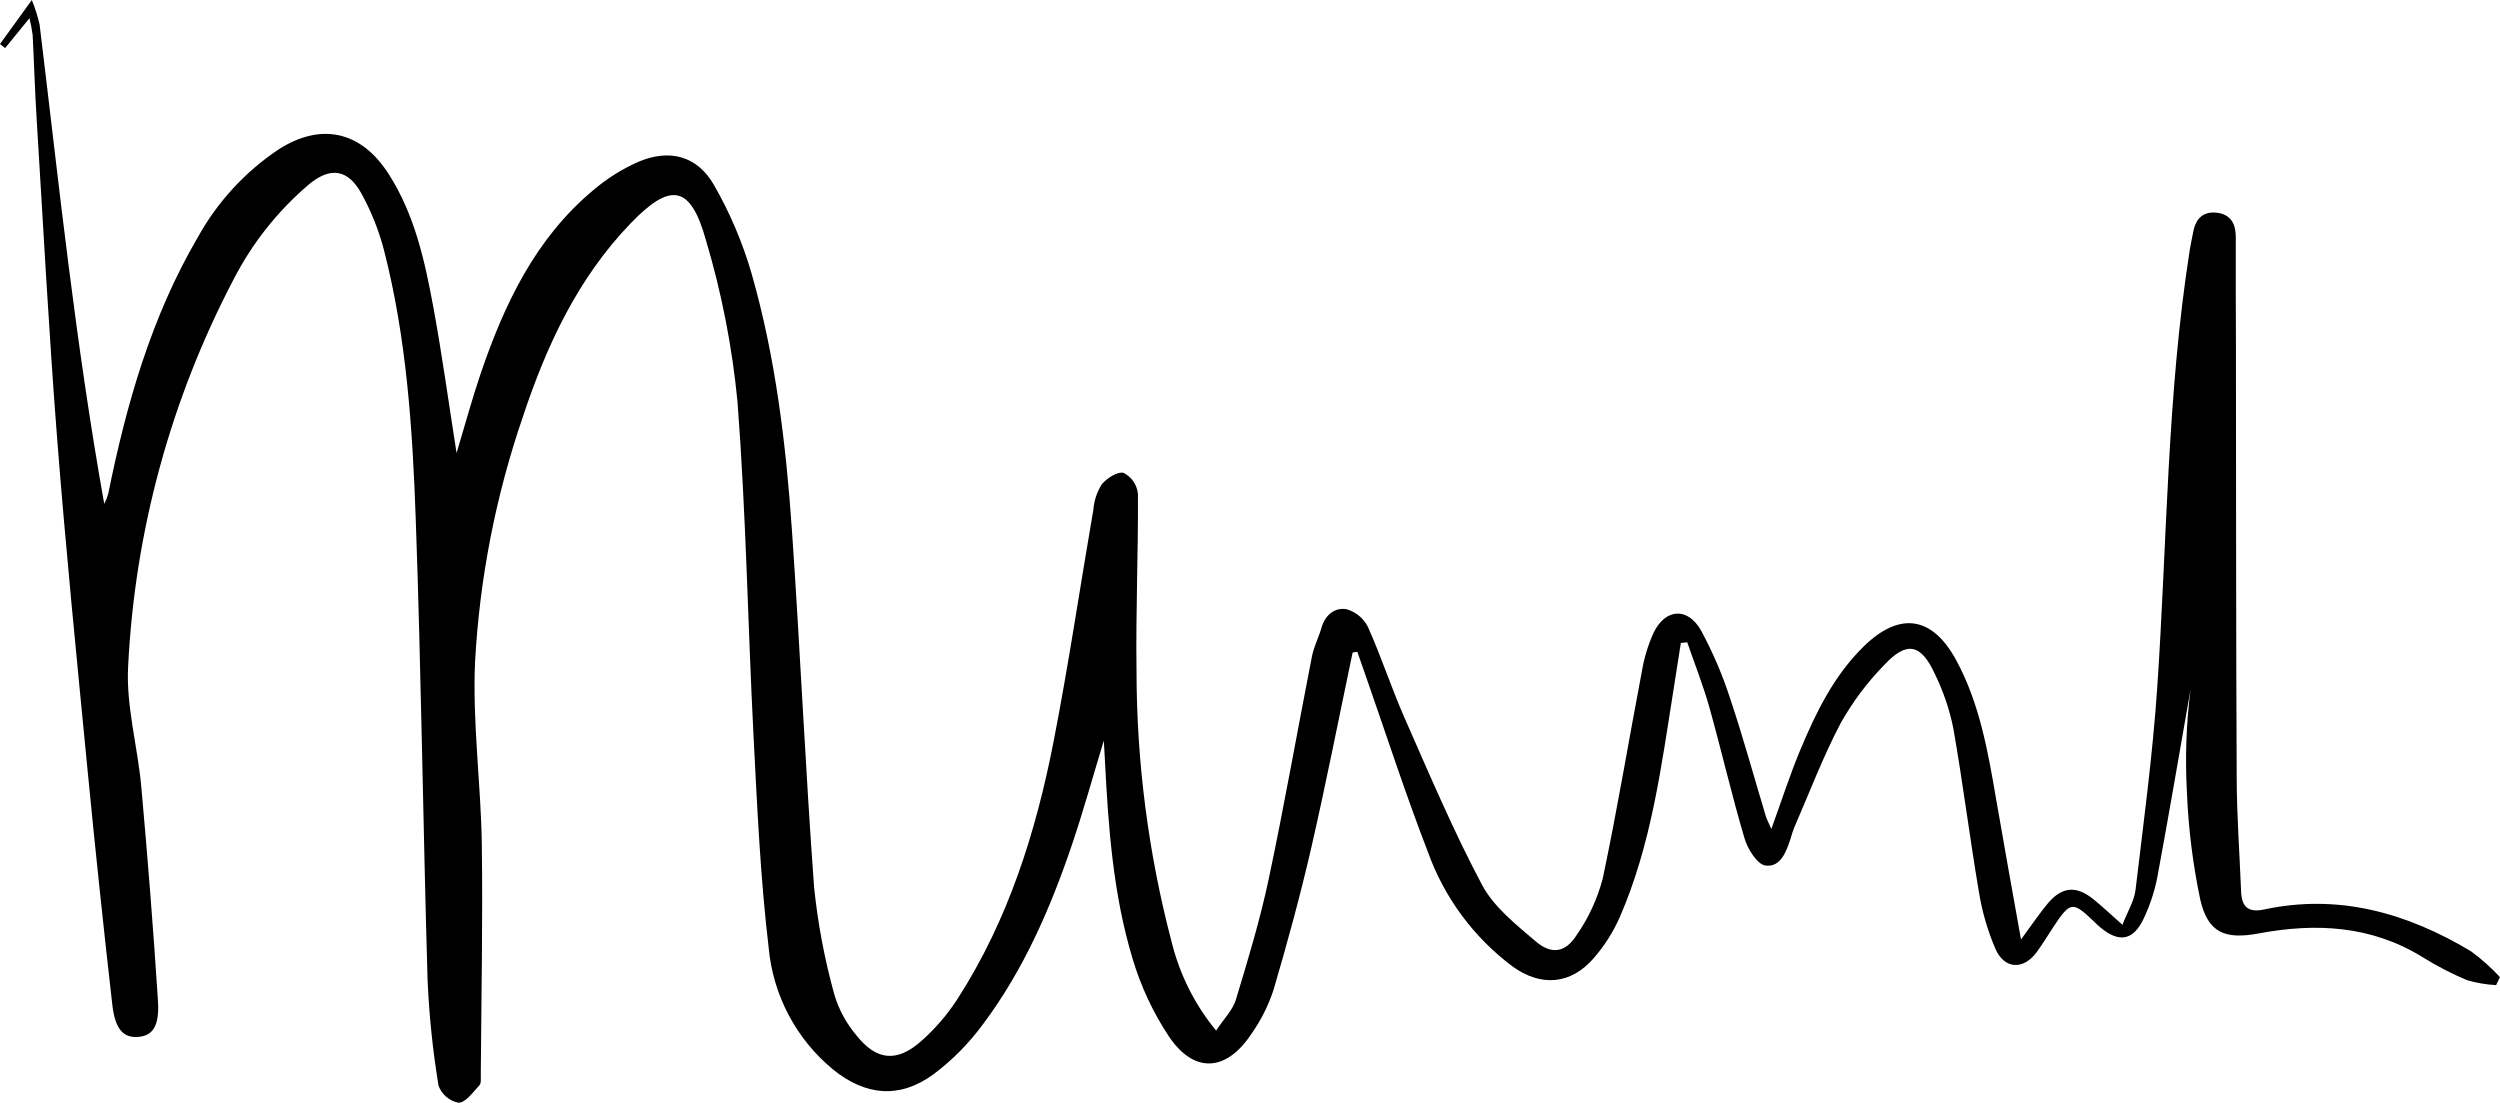
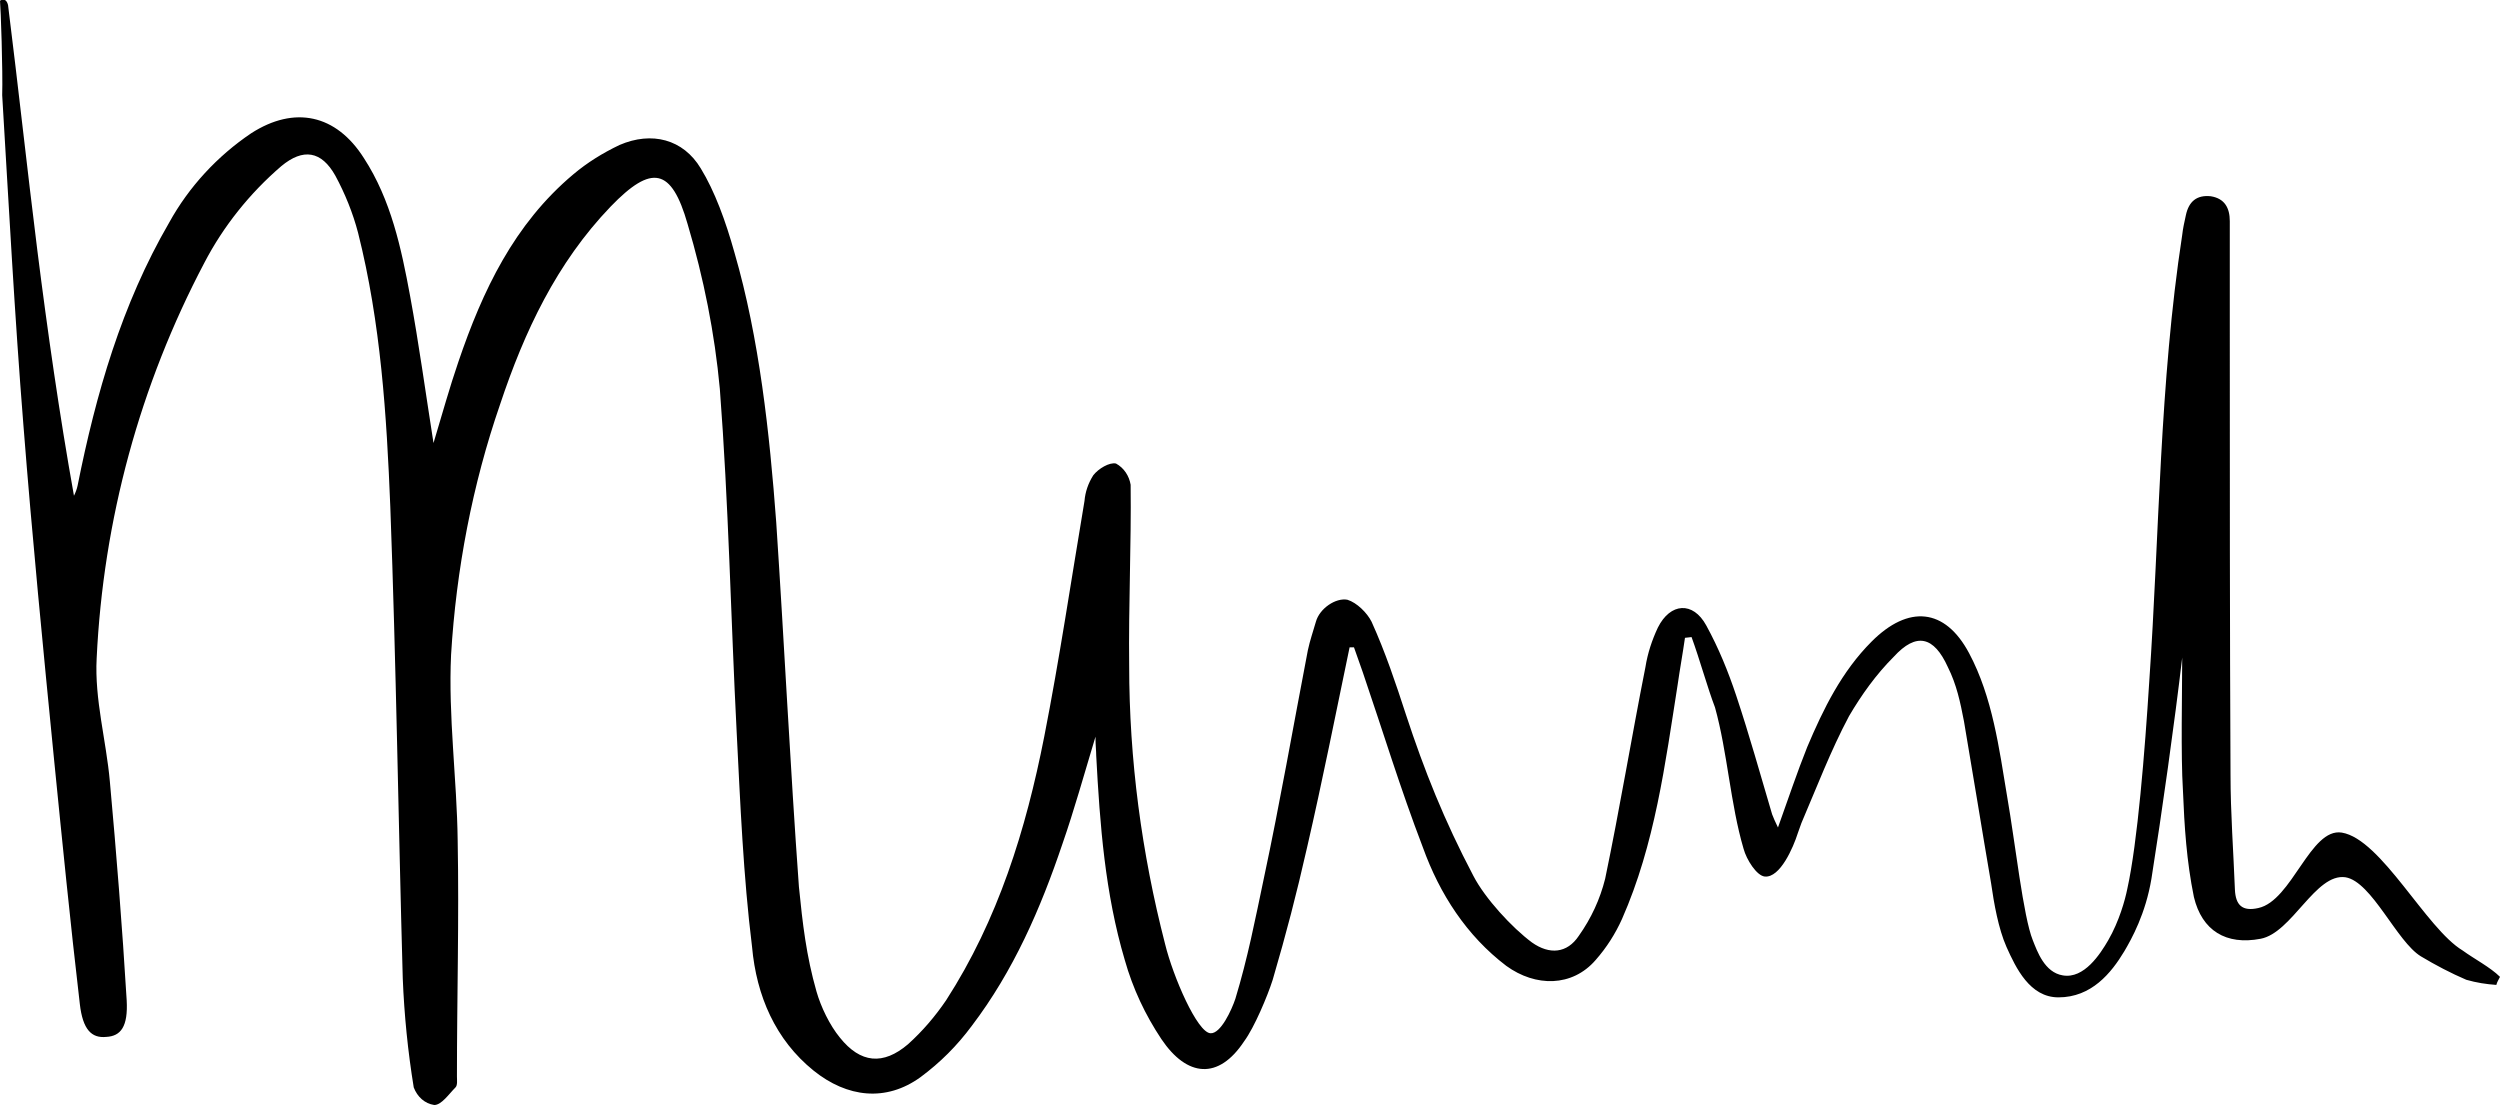
- <svg xmlns="http://www.w3.org/2000/svg" id="Isolation_Mode" data-name="Isolation Mode" width="348.864" height="153.885" viewBox="0 0 348.864 153.885">
-   <path d="M567.182,500.936c-1.913,9.1-3.699,18.23-5.782,27.292-1.525,6.636-3.325,13.216-5.245,19.75a23.411,23.411,0,0,1-3.122,6.213c-3.522,5.273-7.995,5.518-11.506.291a40.694,40.694,0,0,1-5.031-10.759c-2.745-9.052-3.408-18.464-3.887-27.87-.034-.658-.072-1.317-.144-2.632-1.61,5.292-2.909,10.006-4.479,14.628-3.007,8.853-6.733,17.401-12.367,24.929a33.544,33.544,0,0,1-6.961,7.038c-4.714,3.421-9.443,2.97-13.97-.686a24.991,24.991,0,0,1-8.997-17.034c-1.155-9.724-1.595-19.542-2.099-29.332-.804-15.627-1.051-31.292-2.253-46.885a118.821,118.821,0,0,0-4.392-22.465c-2.15-7.736-4.937-8.153-10.501-2.384-7.4,7.674-11.75,17.057-15.055,27.017a126.641,126.641,0,0,0-6.669,34.206c-.378,8.448.82,16.955.941,25.441.153,10.721-.071,21.448-.142,32.172-.003.497.081,1.166-.193,1.459-.887.949-1.904,2.412-2.903,2.438a3.741,3.741,0,0,1-2.797-2.371,123.439,123.439,0,0,1-1.535-14.865c-.629-21.468-.884-42.948-1.655-64.41-.451-12.547-1.28-25.118-4.432-37.361a34.345,34.345,0,0,0-3.121-7.84c-1.882-3.44-4.357-3.815-7.377-1.281a43.448,43.448,0,0,0-10.483,13.233,130.115,130.115,0,0,0-14.715,53.993c-.304,5.56,1.336,11.206,1.84,16.834.89,9.94,1.685,19.892,2.324,29.851.228,3.557-.756,4.87-2.761,5.027-2.028.158-3.215-1.022-3.608-4.465q-1.893-16.608-3.504-33.249c-1.476-15.243-3.004-30.485-4.195-45.751-1.171-15.022-1.962-30.074-2.89-45.115-.231-3.741-.334-7.489-.53-11.232a19.951,19.951,0,0,0-.45-2.341l-3.39,4.168-.718-.567c1.324-1.83,2.648-3.66,4.444-6.142a23.048,23.048,0,0,1,1.079,3.392c1.363,11.154,2.608,22.323,4.027,33.47,1.418,11.136,2.998,22.251,4.998,33.453a8.011,8.011,0,0,0,.548-1.37c2.537-12.526,6.011-24.728,12.523-35.86a35.327,35.327,0,0,1,11.201-12.199c5.945-3.844,11.557-2.625,15.402,3.369,3.676,5.731,5.089,12.266,6.289,18.818,1.197,6.534,2.099,13.121,3.203,20.148,1.195-3.968,2.162-7.567,3.361-11.087,3.309-9.707,7.63-18.846,15.716-25.599a25.78,25.78,0,0,1,6.28-3.953c4.356-1.856,8.243-.836,10.569,3.24a56.446,56.446,0,0,1,5.225,12.289c3.362,11.721,4.813,23.807,5.652,35.935,1.149,16.605,1.871,33.239,3.094,49.838a90.72,90.72,0,0,0,2.826,14.915,15.673,15.673,0,0,0,3.05,5.646c2.779,3.522,5.611,3.842,8.97.921a28.416,28.416,0,0,0,5.185-6.009c7.081-11.018,10.938-23.309,13.412-36.027,2.08-10.69,3.67-21.474,5.522-32.209a7.864,7.864,0,0,1,1.153-3.511c.7-.873,2.228-1.85,3.08-1.621a3.71,3.71,0,0,1,1.986,2.886c.053,8.228-.312,16.459-.198,24.685a149.501,149.501,0,0,0,4.936,38.023,31.178,31.178,0,0,0,6.172,12.229c1.076-1.637,2.316-2.854,2.758-4.313,1.684-5.555,3.374-11.132,4.576-16.804,2.188-10.33,4.007-20.737,6.04-31.1.269-1.371.948-2.657,1.334-4.012.512-1.797,1.886-2.851,3.477-2.575a4.804,4.804,0,0,1,3.008,2.49c1.869,4.168,3.277,8.541,5.121,12.721,3.452,7.821,6.786,15.721,10.793,23.256,1.644,3.091,4.727,5.529,7.484,7.88,2.232,1.903,4.165,1.578,5.726-.881a24.927,24.927,0,0,0,3.627-7.847c2.031-9.59,3.625-19.271,5.462-28.903a21.744,21.744,0,0,1,1.652-5.449c1.659-3.394,4.772-3.586,6.63-.262a56.383,56.383,0,0,1,4.093,9.609c1.795,5.361,3.285,10.824,4.92,16.239.156.516.424.998.78,1.82,1.426-3.93,2.584-7.55,4.043-11.043,2.185-5.233,4.668-10.319,8.799-14.388,5.029-4.953,9.624-4.313,12.987,1.933,3.249,6.035,4.398,12.689,5.539,19.343,1.077,6.285,2.223,12.558,3.47,19.577,1.555-2.111,2.552-3.611,3.699-4.987,2.014-2.417,4.016-2.582,6.461-.591,1.215.99,2.356,2.071,3.997,3.525.729-1.888,1.642-3.339,1.825-4.878,1.123-9.407,2.389-18.813,3.03-28.258,1.382-20.336,1.354-40.773,4.529-60.977.142-.902.342-1.795.516-2.691.36-1.854,1.503-2.812,3.361-2.554,1.877.261,2.561,1.573,2.552,3.404-.025,4.82.015,9.64.021,14.461.028,20.381.011,40.763.108,61.144.025,5.239.408,10.477.615,15.716.083,2.103.982,2.971,3.191,2.497,10.455-2.244,19.958.487,28.876,5.821a28.101,28.101,0,0,1,4.056,3.617q-.269.559-.539,1.117a17.979,17.979,0,0,1-4.054-.692,43.527,43.527,0,0,1-6.192-3.207c-7.175-4.429-14.902-4.811-22.912-3.311-4.658.872-7.038-.097-8.108-4.652a90.721,90.721,0,0,1-1.877-15.018,79.488,79.488,0,0,1,.502-14.376c-1.533,8.739-3.017,17.488-4.637,26.211a24.363,24.363,0,0,1-1.859,5.672c-1.458,3.165-3.474,3.522-6.111,1.299-.318-.268-.614-.563-.915-.851-2.918-2.785-3.262-2.743-5.557.715-.783,1.179-1.514,2.396-2.341,3.543-1.864,2.583-4.536,2.504-5.819-.423a33.805,33.805,0,0,1-2.282-7.862c-1.294-7.623-2.248-15.304-3.586-22.919a31.424,31.424,0,0,0-2.559-7.531c-1.95-4.242-3.925-4.648-7.067-1.285a38.674,38.674,0,0,0-6.095,8.142c-2.469,4.691-4.354,9.689-6.475,14.562a14.883,14.883,0,0,0-.473,1.42c-.598,1.872-1.391,4.141-3.528,3.875-1.139-.142-2.483-2.277-2.922-3.753-1.797-6.054-3.207-12.223-4.913-18.306-.863-3.08-2.054-6.068-3.096-9.097l-.888.096c-.334,2.129-.664,4.259-1.003,6.388-1.726,10.839-3.101,21.772-7.555,31.951a22.685,22.685,0,0,1-3.589,5.633c-3.208,3.714-7.372,4.034-11.339,1.171a34.531,34.531,0,0,1-11.838-16.047c-3.117-8.055-5.774-16.288-8.629-24.445q-.6-1.713-1.199-3.427Z" transform="translate(-378.43 -409.8769)" />
+ <svg xmlns="http://www.w3.org/2000/svg" viewBox="0 0 341.4 151.2">
+   <path d="M184.3 88.4c-1.9 9.1-3.7 18.2-5.8 27.3-1.5 6.6-2.8 11.6-4.7 18.1-.7 2.2-2.5 6.5-3.9 8.4-3.5 5.3-7.8 4.9-11.3-.3-2.2-3.3-3.9-6.9-5-10.8-2.7-9.1-3.4-18.5-3.9-27.9 0-.7-.1-1.3-.1-2.6-1.6 5.3-2.9 10-4.5 14.6-3 8.9-6.7 17.4-12.4 24.9-2 2.7-4.3 5-7 7-4.7 3.4-10 2.8-14.6-.9-5.2-4.2-7.8-10.2-8.4-16.9-1.2-9.7-1.6-19.5-2.1-29.3-.8-15.6-1.1-31.3-2.3-46.9-.7-7.6-2.2-15.1-4.4-22.5-2.2-7.7-4.9-8.2-10.5-2.4-7.4 7.7-11.8 17.1-15.1 27-3.8 11-6 22.6-6.7 34.2-.4 8.4.8 17 .9 25.4.2 10.7-.1 21.4-.1 32.2 0 .5.1 1.2-.2 1.5-.9.9-1.9 2.4-2.9 2.4-1.3-.2-2.3-1.1-2.8-2.4-.8-4.9-1.3-9.9-1.5-14.9-.6-21.5-.9-42.9-1.7-64.4-.5-12.5-1.3-25.1-4.4-37.4-.7-2.7-1.8-5.4-3.1-7.8-1.9-3.4-4.4-3.8-7.4-1.3-4.3 3.7-7.9 8.2-10.5 13.2-8.8 16.7-13.8 35.1-14.7 54-.3 5.6 1.3 11.2 1.8 16.8.9 9.9 1.7 19.9 2.3 29.9.2 3.6-.8 4.9-2.8 5-2 .2-3.2-1-3.6-4.5-1.3-11.1-2.4-22.2-3.5-33.2-1.5-15.2-3-30.5-4.2-45.8C2 43.1 1.2 28 .3 13 .4 9.7.1 1 0 .1c0 0 .8-.6 1.1.6 1.4 11.2 2.6 22.3 4 33.5 1.4 11.1 3 22.3 5 33.5.2-.4.4-.9.5-1.4 2.5-12.5 6-24.7 12.5-35.9 2.7-4.9 6.6-9.1 11.2-12.2 5.9-3.8 11.6-2.6 15.4 3.4 3.7 5.7 5.1 12.3 6.3 18.8 1.2 6.5 2.1 13.1 3.2 20.1 1.2-4 2.2-7.6 3.4-11.1 3.3-9.7 7.6-18.8 15.7-25.6 1.9-1.6 4-2.9 6.3-4 4.4-1.9 8.7-.8 11.1 3.2 1.9 3.1 3.4 7.2 4.6 11.5 3.4 11.7 4.8 24.7 5.7 36.8 1.1 16.6 1.9 33.2 3.1 49.8.5 5 1 9.4 2.4 14.3.6 2.1 1.8 4.6 3.2 6.3 2.8 3.5 5.9 3.8 9.3.9 2-1.8 3.7-3.8 5.2-6 7.1-11 10.9-23.3 13.4-36 2.1-10.7 3.7-21.5 5.5-32.2.1-1.2.5-2.4 1.2-3.5.7-.9 2.2-1.8 3.1-1.6 1.1.6 1.8 1.7 2 2.9.1 8.2-.3 16.5-.2 24.7 0 12.8 1.7 25.6 4.9 38 1.1 4.5 4.4 12.1 6.2 12.2 1.4.1 2.9-3.2 3.4-4.7 1.7-5.6 2.7-10.8 3.9-16.5 2.2-10.3 4-20.7 6-31.1.3-1.4.7-2.5 1.1-3.9.5-1.8 2.7-3.3 4.3-3 1.3.4 2.7 1.8 3.3 3 1.9 4.2 3.3 8.4 4.7 12.7 2.5 7.6 5.2 14.4 9.2 22 1.6 3.1 5.3 7.1 8 9.1 2.4 1.7 4.8 1.5 6.4-.9 1.7-2.4 2.9-5 3.6-7.8 2-9.6 3.6-19.3 5.5-28.9.3-1.9.9-3.7 1.7-5.4 1.7-3.4 4.8-3.6 6.6-.3 1.7 3.1 3 6.3 4.1 9.6 1.8 5.4 3.3 10.8 4.9 16.2.2.5.4 1 .8 1.8 1.4-3.9 2.6-7.5 4-11 2.2-5.2 4.7-10.3 8.8-14.4 5-5 10-4.6 13.3 1.6 3.2 6 4.1 13 5.2 19.6 1.1 6.3 2.2 16.4 3.5 19.6.6 1.5 1.6 4.4 4.1 4.8 2.9.5 5.1-2.9 6.2-4.8 1.5-2.6 2.3-5.5 2.6-7 1.4-6.3 2.4-18.8 3-28.3 1.4-20.3 1.4-40.8 4.5-61 .1-.9.3-1.8.5-2.7.4-1.9 1.5-2.8 3.4-2.6 1.9.3 2.6 1.6 2.6 3.4v14.5c0 20.4 0 40.8.1 61.1 0 5.2.4 10.5.6 15.7.1 2.1 1 3 3.2 2.5 4.6-1 7.1-11 11.4-10.3 5.4.9 11.5 13.1 16.5 16.1 1.5 1.1 3.8 2.3 5.1 3.6-.2.4-.4.7-.5 1.1-1.4-.1-2.7-.3-4.1-.7-2.1-.9-4.2-2-6.2-3.2-3.3-2-6.7-10.2-10.3-10.8-4.1-.6-7.3 7.6-11.6 8.4-4.7.9-8-1.1-9.1-5.7-1-4.9-1.3-9.6-1.5-14.6-.3-4.8-.1-13.3-.1-18.1-1 8.6-2.8 21.4-4.2 30.2-.8 4.8-2.7 8.2-3.7 9.9-1.8 3-4.5 6.3-9 6.3-3.9 0-5.8-4-7.1-6.9-1.1-2.5-1.7-5.9-2.1-8.7-1.3-7.6-2.4-14.5-3.7-22.1-.5-2.6-1-5-2.2-7.4-1.9-4.2-4.3-4.8-7.4-1.4-2.4 2.4-4.4 5.2-6.1 8.1-2.5 4.7-4.4 9.7-6.5 14.6-.2.5-.3.9-.5 1.4-.6 1.9-2.4 6.1-4.5 5.9-1.1-.1-2.5-2.3-2.9-3.8-1.8-6.1-2.2-13.2-3.9-19.3-1-2.6-2.1-6.6-3.2-9.6l-.9.1c-.3 2.1-.7 4.3-1 6.4-1.7 10.8-3.1 21.8-7.6 32-.9 2-2.1 3.9-3.6 5.6-3.2 3.7-8.2 3.7-12.2.8-5.4-4.1-9.1-9.8-11.4-16.2-3.1-8.1-5.4-15.7-8.2-23.9-.4-1.1-.8-2.3-1.2-3.4h-.6z" />
</svg>
